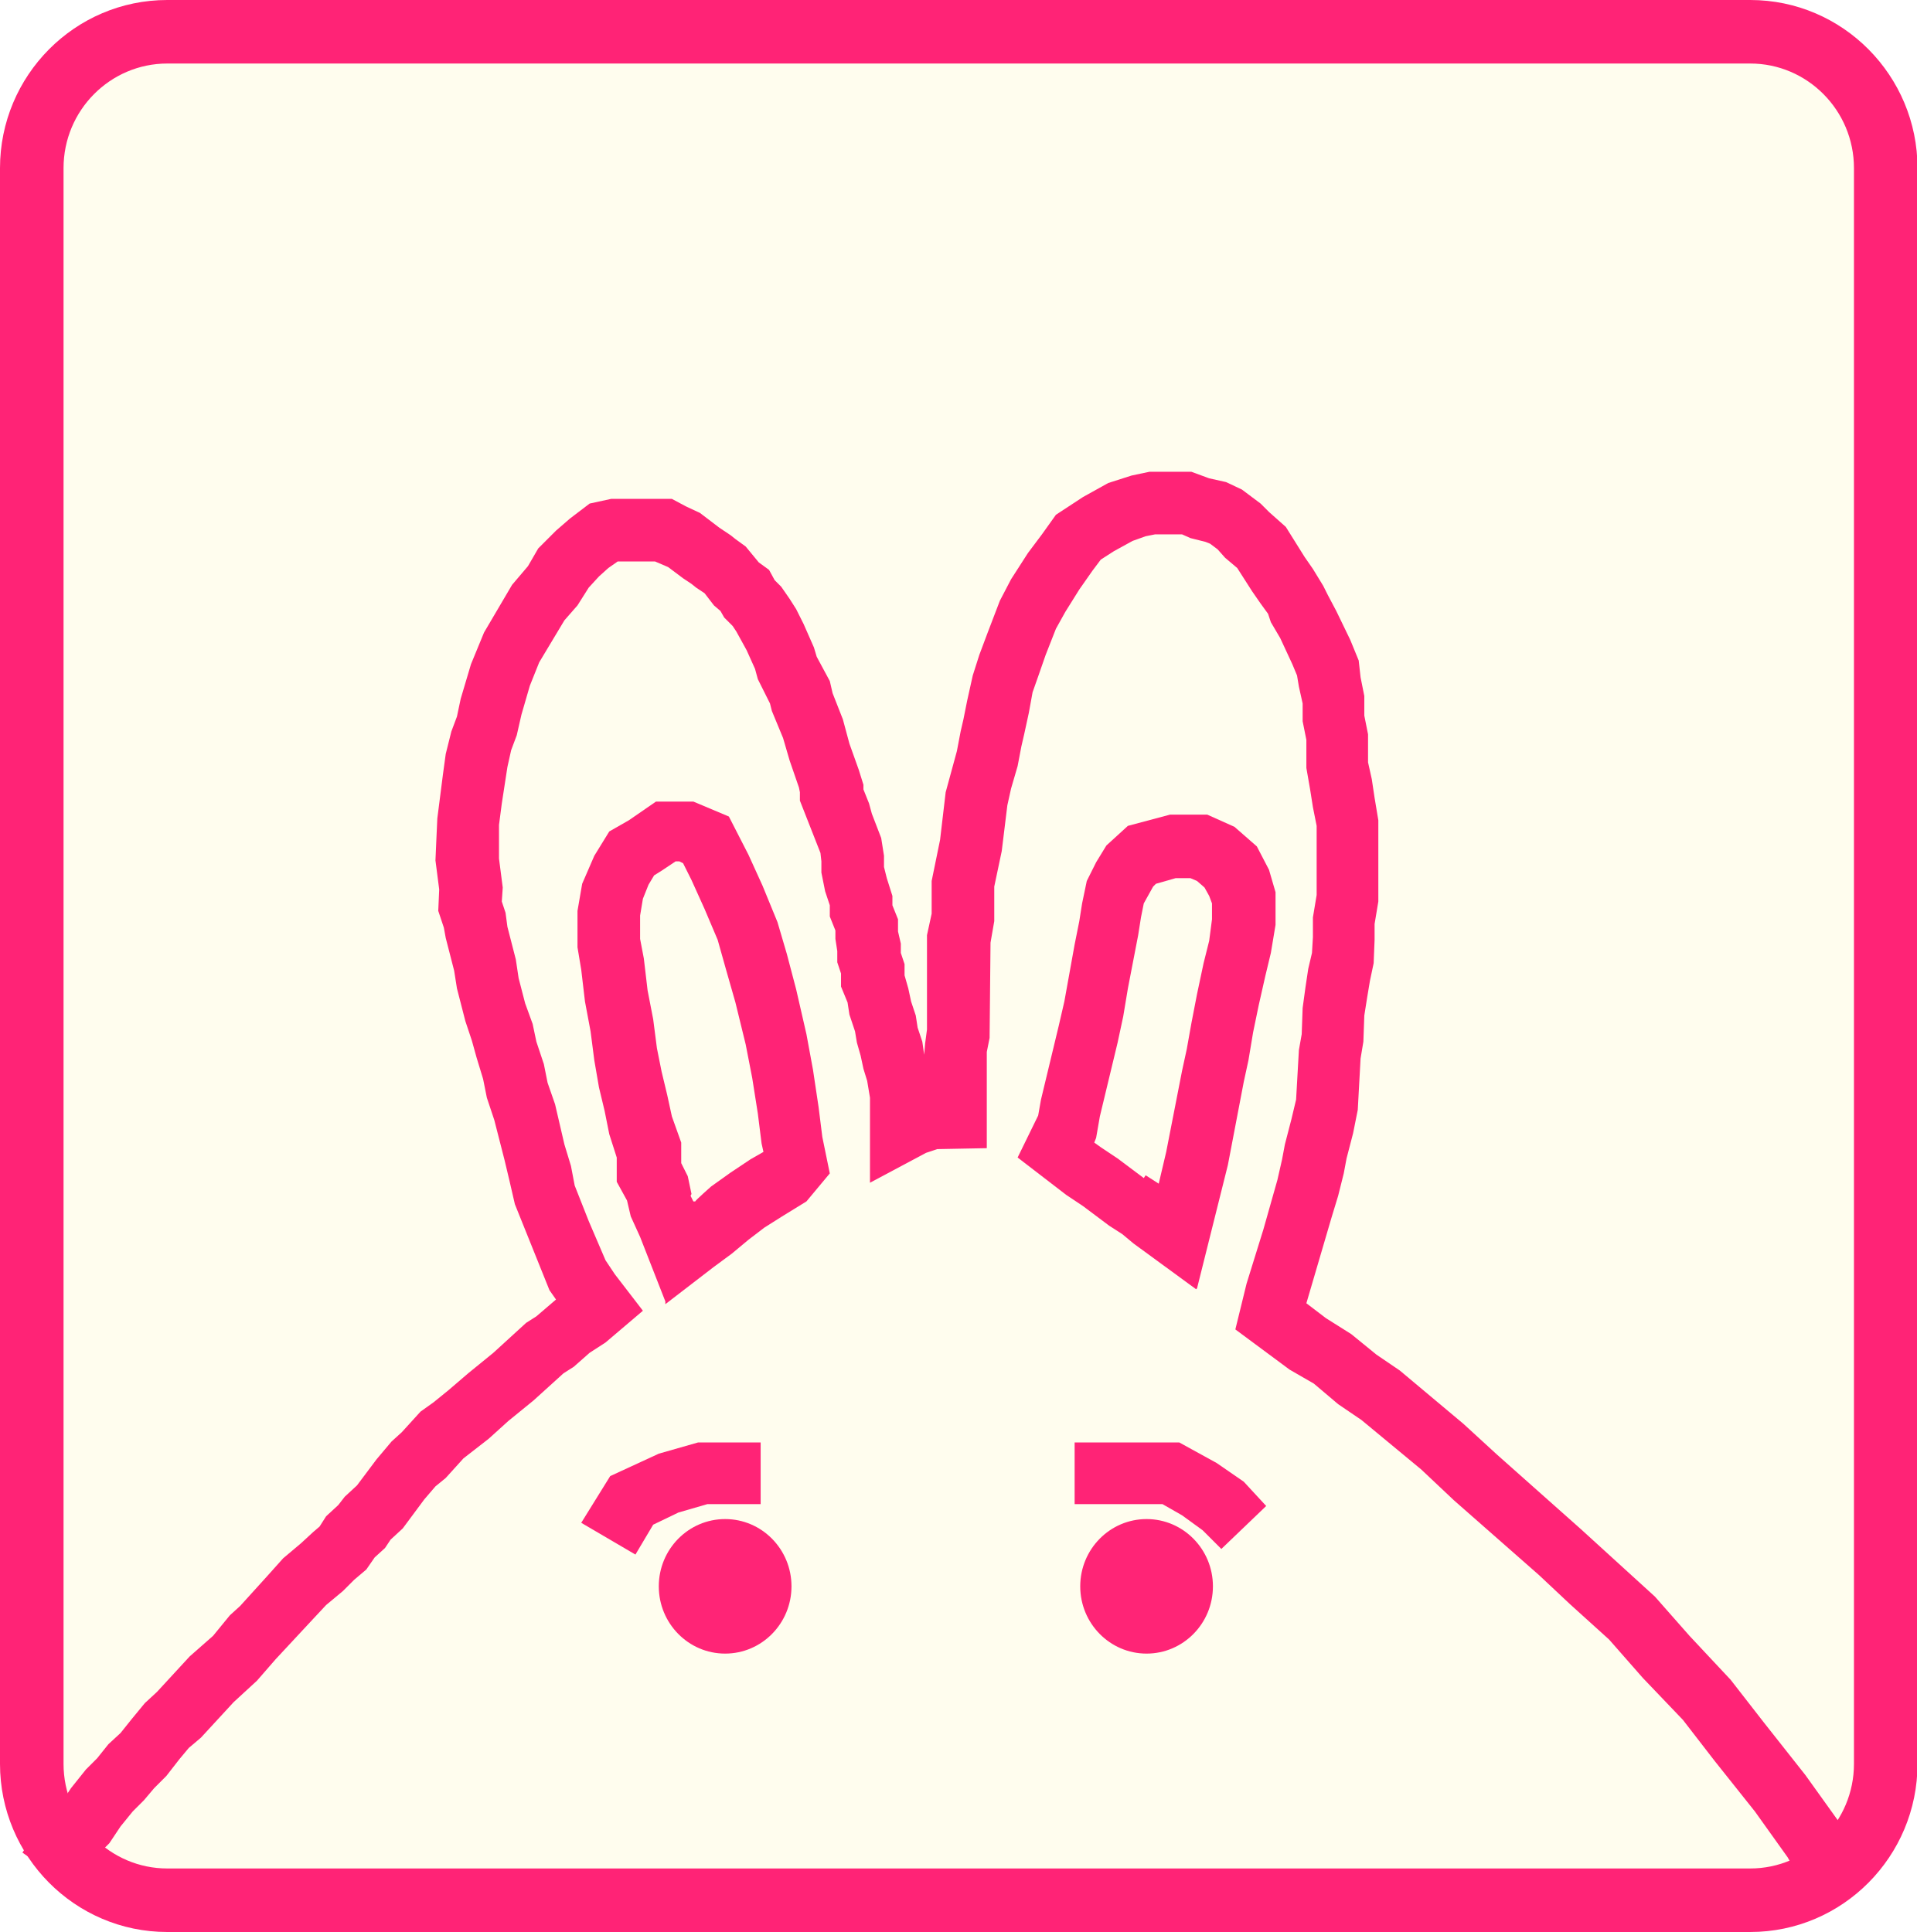
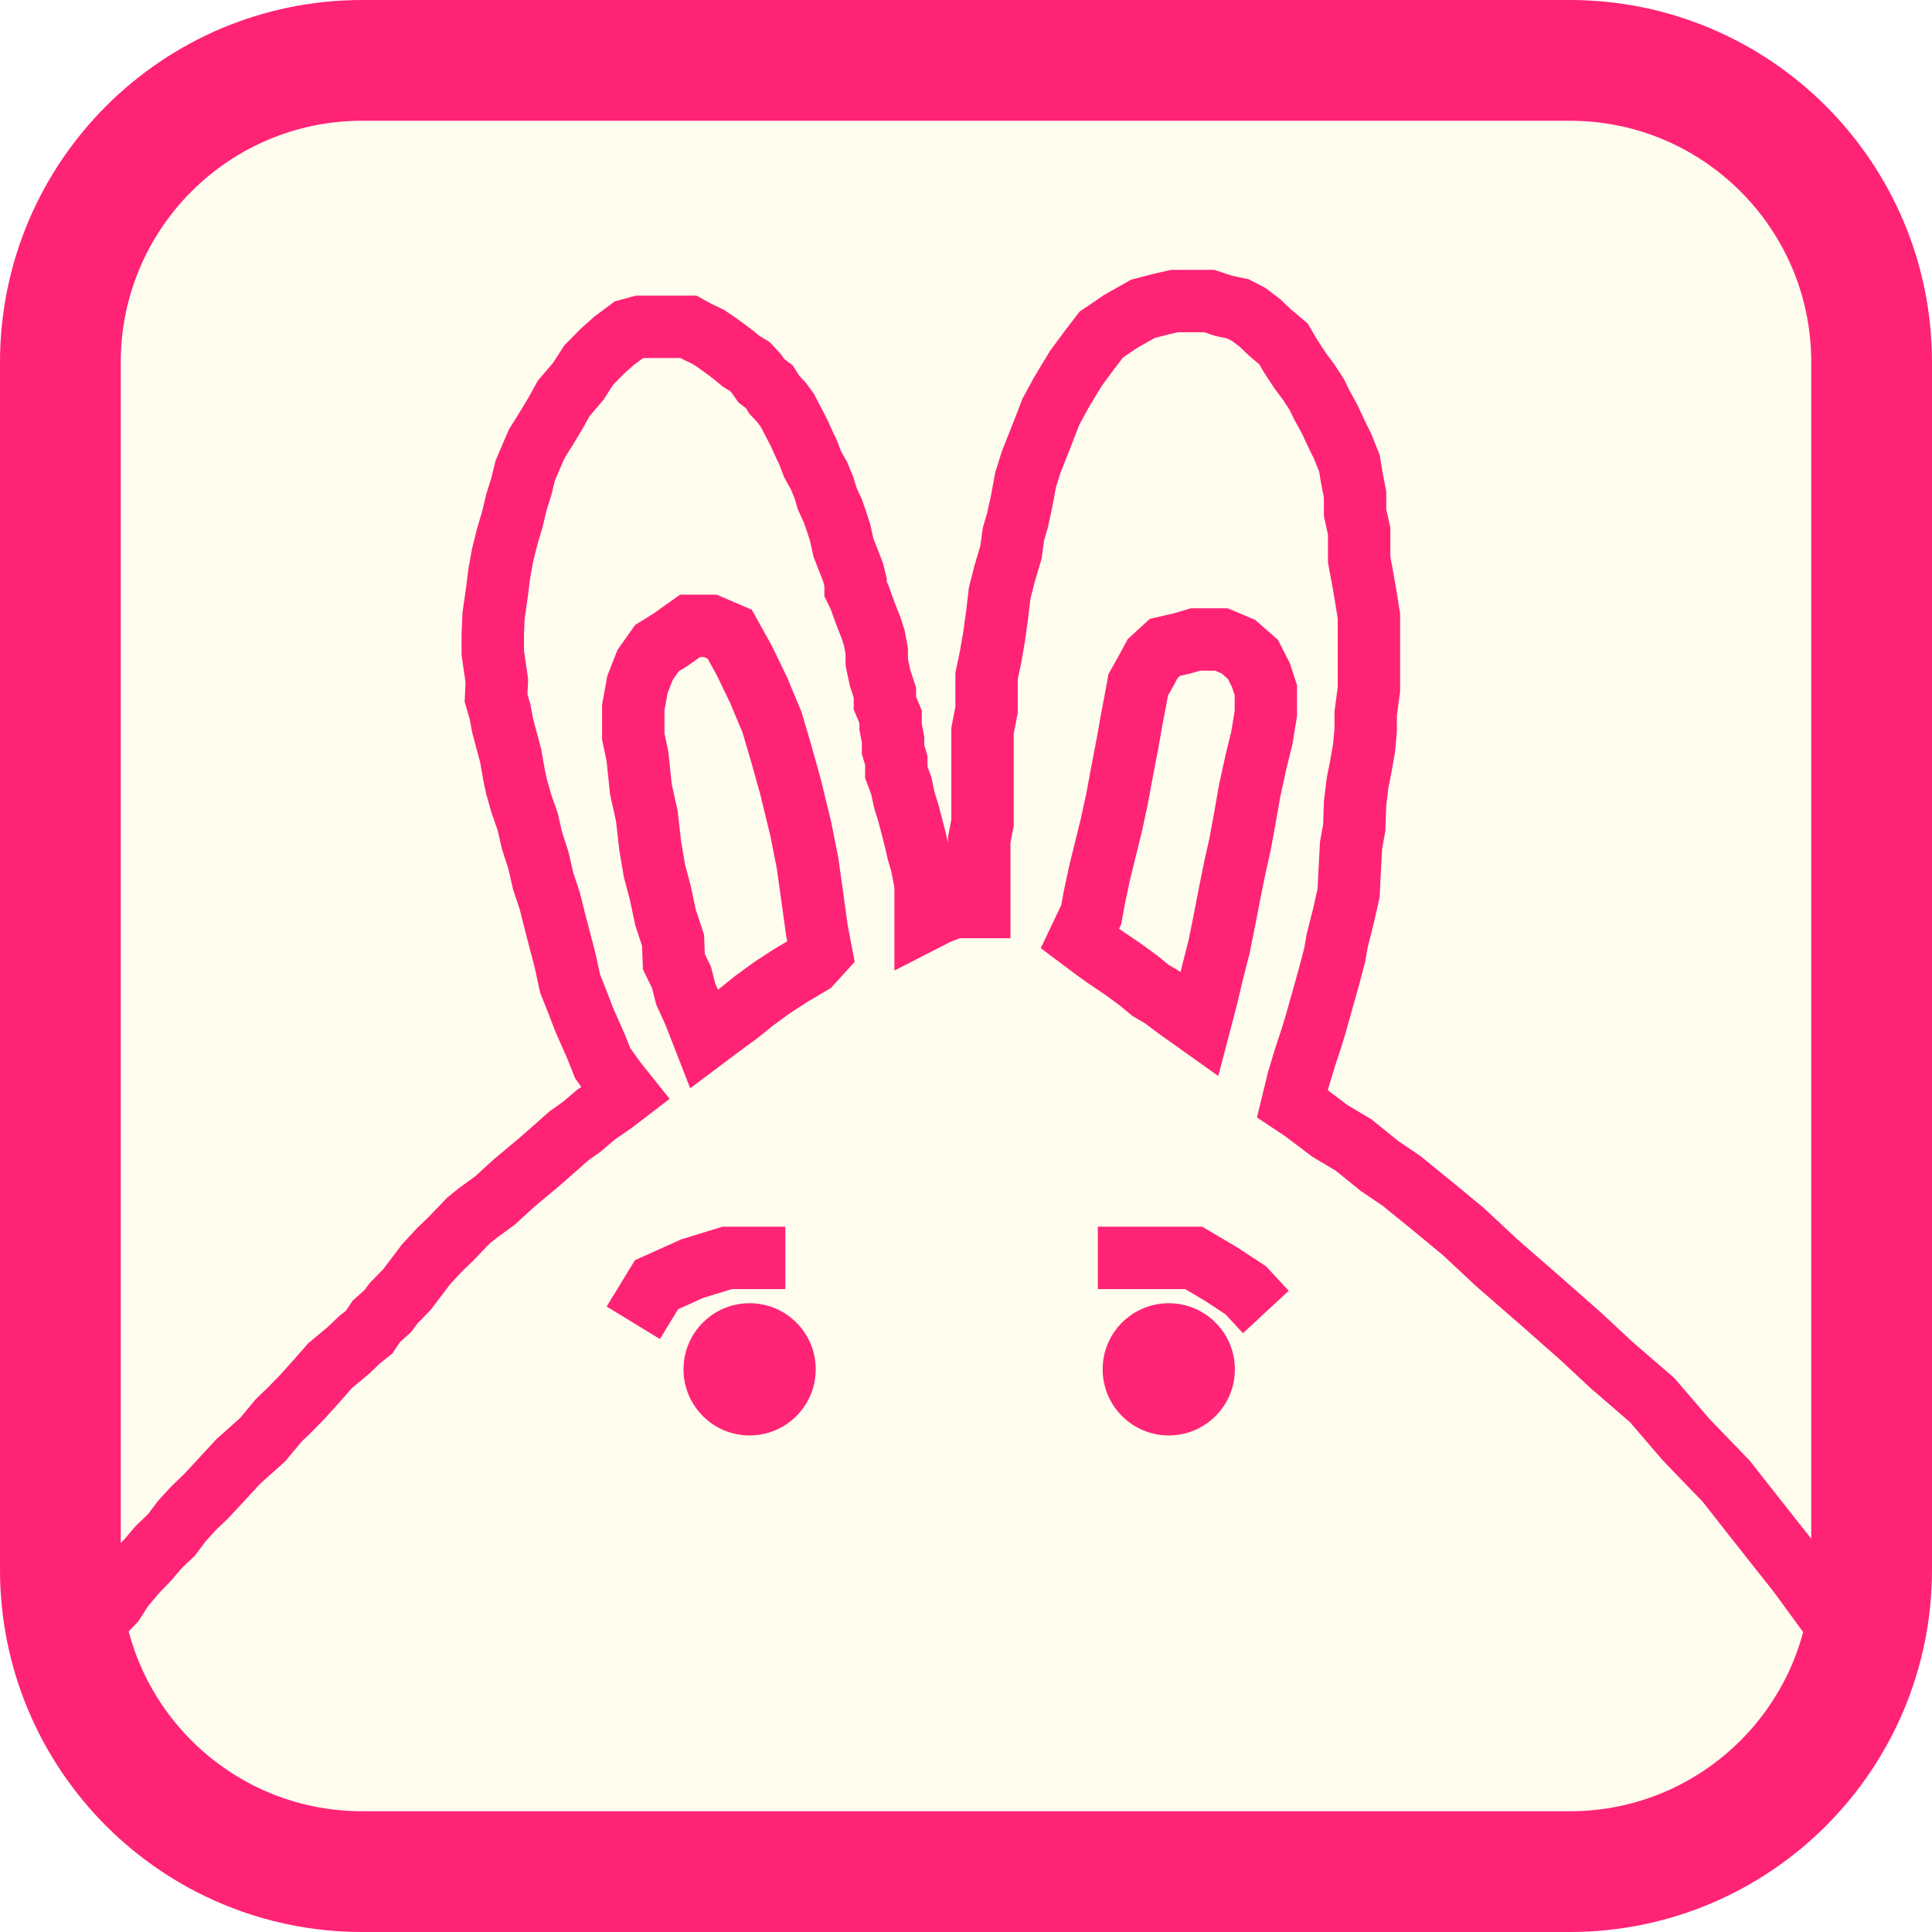
- <svg xmlns="http://www.w3.org/2000/svg" version="1.1" viewBox="0 0 205.1 206.8">
+ <svg xmlns="http://www.w3.org/2000/svg" id="Layer_1" viewBox="0 0 64 64">
  <defs>
-     <style>
-       .cls-1 {
-         fill: #ff2476;
-       }
- 
-       .cls-2 {
-         fill: #ff2376;
-       }
- 
-       .cls-3 {
-         fill: #fffdee;
-       }
-     </style>
+     <style>.cls-1{fill:#ff2476;}.cls-2{stroke-width:4px;}.cls-2,.cls-3{fill:none;stroke:#ff2376;stroke-miterlimit:10;}.cls-3{stroke-width:2.067px;}.cls-4{fill:#fffdee;}</style>
  </defs>
-   <g>
-     <g id="Layer_1">
-       <g id="Layer_1-2" data-name="Layer_1">
-         <g>
-           <path class="cls-3" d="M17.1,3.5h174.3c6.6,0,11.9,5.4,11.9,12v175.8c0,6.6-5.3,12-11.9,12H17.1c-6.6,0-11.9-5.4-11.9-12V15.5c0-6.6,5.3-12,11.9-12h0Z" />
-           <path d="M191.4,3.5c3.2,0,6.2,1.2,8.4,3.5s3.5,5.3,3.5,8.5v175.8c0,3.2-1.2,6.2-3.5,8.5-2.2,2.3-5.2,3.5-8.4,3.5H17.1c-3.2,0-6.2-1.2-8.4-3.5s-3.5-5.3-3.5-8.5V15.5c0-3.2,1.2-6.2,3.5-8.5,2.2-2.3,5.2-3.5,8.4-3.5h174.3M191.4,3.4H17.1c-6.6,0-12,5.4-12,12.1v175.8c0,6.7,5.4,12.1,12,12.1h174.3c6.6,0,12-5.4,12-12.1V15.5c0-6.7-5.4-12.1-12-12.1h0Z" />
-           <polygon class="cls-2" points="194 203.6 191.3 198.8 187.8 193.9 183.5 188.5 180.1 184.1 175.8 179.6 172.2 175.5 168 171.7 164.7 168.6 155.6 160.6 152.1 157.3 145.7 152 143.2 150.3 140.6 148.1 138 146.6 132.2 142.3 133.4 137.4 135.2 131.6 136.7 126.3 137.2 124.1 137.5 122.5 138.2 119.8 138.7 117.7 139 112.4 139.3 110.7 139.4 107.9 139.7 105.7 140 103.7 140.4 102 140.5 100.3 140.5 98.2 140.9 95.8 140.9 88.4 140.5 86.4 140.2 84.5 139.8 82.2 139.8 79.2 139.4 77.2 139.4 75.3 139 73.5 138.8 72.3 138.3 71.1 137 68.3 136 66.6 135.7 65.7 134.9 64.6 134 63.3 132.4 60.8 131.1 59.7 130.3 58.8 129.5 58.2 129 58 127.4 57.6 126.5 57.2 123.6 57.2 122.6 57.4 121.2 57.9 119.2 59 117.8 59.9 116.9 61.1 115.5 63.1 114 65.5 113 67.3 111.9 70.1 111.1 72.4 110.5 74.1 110.1 76.3 109.6 78.6 109.3 79.9 108.9 82 108.2 84.4 107.8 86.2 107.2 91.1 106.4 94.9 106.4 98.6 106 100.9 105.9 111.1 105.6 112.6 105.6 122.9 100.3 123 99.1 123.4 93.1 126.6 93.1 117.5 92.8 115.7 92.4 114.4 92.1 113 91.7 111.6 91.5 110.4 90.9 108.6 90.7 107.3 90 105.6 90 104.2 89.6 103 89.6 101.8 89.4 100.5 89.4 99.6 88.8 98.1 88.8 96.9 88.3 95.4 87.9 93.4 87.9 92.2 87.8 91.3 85.6 85.7 85.6 84.8 85.5 84.3 84.5 81.4 83.8 79 82.6 76.1 82.4 75.3 81.1 72.7 80.8 71.6 79.9 69.6 78.8 67.6 78.4 67 77.5 66.1 77.1 65.4 76.4 64.8 75.4 63.5 74.5 62.9 74 62.5 73.1 61.9 71.5 60.7 70.1 60.1 66.1 60.1 65.1 60.8 64.1 61.7 63 62.9 61.8 64.8 60.4 66.4 59.5 67.9 57.7 70.9 56.7 73.4 55.8 76.5 55.3 78.7 54.7 80.3 54.3 82.1 53.7 86 53.4 88.3 53.4 90.1 53.4 91.9 53.8 95 53.7 96.5 54.1 97.7 54.3 99.2 55.2 102.7 55.5 104.7 56.2 107.4 57 109.6 57.4 111.5 58.2 113.9 58.6 115.9 59.4 118.2 60.4 122.5 61.1 124.8 61.5 126.9 63 130.7 64.8 134.9 65.8 136.4 68.8 140.3 64.8 143.7 63.1 144.8 61.4 146.3 60.3 147 57.1 149.9 54.4 152.1 52.3 154 49.6 156.1 47.7 158.2 46.6 159.1 45.4 160.5 43.1 163.6 41.8 164.8 41.2 165.7 40.1 166.7 39.2 168 37.9 169.1 36.7 170.3 34.9 171.8 33.5 173.3 29.5 177.6 27.5 179.9 25 182.2 21.5 186 20.2 187.1 19.2 188.3 17.8 190.1 16.5 191.4 15.4 192.7 14.2 193.9 12.9 195.5 11.7 197.3 10.8 198.2 7.8 202.1 2.4 198.3 3.2 197.1 5.7 193.8 6.6 192.9 7.6 191.4 9.2 189.4 10.4 188.2 11.6 186.7 12.9 185.5 14.1 184 15.5 182.3 16.8 181.1 20.3 177.3 22.8 175.1 24.6 172.9 25.7 171.9 28.6 168.7 30.3 166.8 32.2 165.2 33.5 164 34.2 163.4 34.9 162.3 36.2 161.1 36.9 160.2 38.2 159 40.3 156.2 41.9 154.3 43 153.3 45 151.1 46.4 150.1 48 148.8 50.1 147 52.8 144.8 56.3 141.6 57.4 140.9 59.5 139.1 58.8 138.1 55.1 128.9 54.5 126.3 54 124.2 52.9 119.9 52.1 117.5 51.7 115.5 51 113.2 50.5 111.4 49.8 109.3 48.9 105.8 48.6 103.9 47.7 100.4 47.5 99.3 46.9 97.5 47 95.2 46.6 92.1 46.7 89.8 46.8 87.6 47.4 82.9 47.7 80.7 48.3 78.3 48.9 76.7 49.3 74.8 50.4 71.1 51.8 67.7 54.8 62.6 56.5 60.6 57.6 58.7 59.5 56.8 61 55.5 63.1 53.9 65.4 53.4 71.9 53.4 73.4 54.2 74.9 54.9 77 56.5 78.2 57.3 78.7 57.7 79.8 58.5 81.2 60.2 82.3 61 82.9 62.1 83.6 62.8 84.5 64.1 85.2 65.2 86 66.8 87.1 69.3 87.4 70.3 88.8 72.9 89.1 74.2 90.2 77 90.9 79.6 91.9 82.4 92.4 84 92.4 84.5 93 86 93.3 87.1 94.3 89.7 94.6 91.6 94.6 92.8 94.9 94 95.5 95.9 95.5 96.9 96.1 98.4 96.1 99.7 96.4 101 96.4 102 96.8 103.2 96.8 104.4 97.2 105.8 97.5 107.2 98 108.7 98.2 110 98.7 111.5 98.9 112.9 99 111.7 99.2 110.2 99.2 100.1 99.7 97.8 99.7 94.3 100.6 89.9 101.2 84.8 101.8 82.6 102.4 80.4 102.8 78.3 103.1 77 103.5 75 104.1 72.3 104.8 70.1 105.7 67.7 107 64.3 108.2 62 110 59.2 111.5 57.2 113 55.1 115.9 53.2 118.6 51.7 121.1 50.9 123 50.5 127.5 50.5 129.4 51.2 131.2 51.6 132.9 52.4 134.9 53.9 135.8 54.8 137.6 56.4 139.6 59.6 140.5 60.9 141.6 62.7 142.1 63.7 143 65.4 144.5 68.5 145.4 70.7 145.6 72.5 146 74.5 146 76.6 146.4 78.6 146.4 81.6 146.8 83.4 147.1 85.4 147.5 87.8 147.5 96.5 147.1 98.9 147.1 100.6 147 103.1 146.6 105 146.3 106.8 146 108.7 145.9 111.5 145.6 113.3 145.3 118.8 144.8 121.3 144.1 124 143.8 125.6 143.2 128 142.5 130.3 139.8 139.5 141.9 141.1 144.6 142.8 147.3 145 149.8 146.7 156.6 152.4 160.2 155.7 169.2 163.7 172.6 166.8 177.1 170.9 180.8 175.1 185.2 179.8 188.7 184.3 193.2 190 197 195.3 199.8 200.2 194 203.6" />
-           <path class="cls-2" d="M71.2,139.3l-2.7-6.9-1-2.2-.4-1.7-1.1-2v-2.6l-.8-2.5-.5-2.5-.6-2.5-.5-2.9-.4-3.1-.6-3.2-.4-3.4-.4-2.4v-3.9s.5-2.9.5-2.9l1.3-3,1.6-2.6,2.1-1.2,2.9-2h4l3.8,1.6,2.1,4.1,1.5,3.3,1.6,3.9,1,3.4,1,3.8,1.1,4.8.7,3.8.6,4,.4,3.2.8,3.9-2.5,3-2.6,1.6-1.9,1.2-1.7,1.3-1.8,1.5-1.9,1.4-5.2,4ZM73.9,128l.3.6h.2c0-.1,1.7-1.6,1.7-1.6l2.1-1.5,2.1-1.4,1.4-.8-.2-.9-.4-3.2-.6-3.8-.7-3.6-1.1-4.5-1-3.5-.9-3.2-1.4-3.3-1.4-3.1-.9-1.8-.4-.2h-.4l-1.5,1-.8.5-.6,1-.6,1.5-.3,1.8v2.5l.4,2.1.4,3.4.6,3.1.4,3.1.5,2.5.6,2.5.5,2.3,1,2.8v2.2l.7,1.4.4,1.9Z" />
-           <path class="cls-2" d="M128,138l-6.7-4.9-1.2-1-1.4-.9-2.8-2.1-1.8-1.2-5.2-4,2.2-4.5.3-1.7,1.9-7.9.6-2.6,1.1-6.1.5-2.5.3-1.9.5-2.4,1-2,1.1-1.8,2.3-2.1,4.5-1.2h4l2.9,1.3,2.4,2.1,1.3,2.5.7,2.4v3.5s-.5,3-.5,3l-.6,2.5-.7,3.1-.6,2.9-.5,3-.5,2.3-1.7,8.9-3.3,13.2ZM122.6,125.8l1.4.9.8-3.4,1.7-8.7.5-2.3.5-2.8.6-3.1.7-3.3.6-2.4.3-2.3v-1.7l-.3-.8-.5-.9-.8-.7-.7-.3h-1.6l-2.1.6-.3.3-.5.9-.5.9-.3,1.5-.3,1.9-1.1,5.7-.5,3-.6,2.8-1.9,7.9-.4,2.3-.2.5.7.5,1.8,1.2,2.8,2.1Z" />
-           <path class="cls-2" d="M187.3,206.8H17.9c-9.9,0-17.9-8.1-17.9-18V18C0,8.1,8,0,17.9,0h169.4c9.9,0,17.9,8.1,17.9,18v170.8c0,9.9-8,18-17.9,18ZM17.9,6.8c-6.1,0-11.1,5-11.1,11.2v170.8c0,6.2,5,11.2,11.1,11.2h169.4c6.1,0,11.1-5,11.1-11.2V18c0-6.2-5-11.2-11.1-11.2H17.9Z" />
-           <polygon class="cls-2" points="68 166.4 62.2 163 65.3 158 70.5 155.6 74.7 154.4 81.4 154.4 81.4 161 75.7 161 72.6 161.9 69.9 163.2 68 166.4" />
-           <polygon class="cls-2" points="130.7 165.8 128.7 163.8 126.5 162.2 124.4 161 115 161 115 154.4 126.2 154.4 130.2 156.6 133.1 158.6 135.5 161.2 130.7 165.8" />
-           <ellipse class="cls-1" cx="77.6" cy="169.8" rx="7.1" ry="7.2" />
-           <ellipse class="cls-1" cx="122.7" cy="169.8" rx="7.1" ry="7.2" />
-         </g>
-       </g>
-     </g>
-   </g>
+   <rect class="cls-4" x="2.5" y="2.5" width="60" height="60" rx="9.253" ry="9.253" />
+   <polyline class="cls-3" points="2.5 54.669 2.716 54.359 3.066 53.919 3.443 53.403 3.767 53.067 4.063 52.602 4.521 52.059 4.898 51.672 5.249 51.258 5.68 50.845 6.03 50.38 6.407 49.967 6.839 49.553 7.485 48.856 7.89 48.416 8.698 47.693 9.237 47.047 9.587 46.711 9.992 46.298 10.504 45.73 10.935 45.239 11.555 44.722 11.905 44.386 12.228 44.128 12.471 43.766 12.848 43.43 13.037 43.172 13.468 42.733 13.764 42.345 14.115 41.88 14.546 41.415 14.923 41.053 15.516 40.433 15.839 40.175 16.405 39.762 17.025 39.193 17.86 38.496 18.184 38.212 18.858 37.617 19.262 37.333 19.747 36.92 20.313 36.532 20.717 36.222 20.367 35.783 19.962 35.215 19.747 34.672 19.369 33.819 19.1 33.122 18.884 32.579 18.723 31.83 18.561 31.21 18.399 30.59 18.211 29.841 17.995 29.195 17.834 28.497 17.618 27.826 17.483 27.231 17.268 26.611 17.106 26.043 17.025 25.655 16.917 25.035 16.648 24.028 16.567 23.589 16.432 23.124 16.459 22.555 16.324 21.625 16.324 21.005 16.351 20.385 16.459 19.636 16.54 18.99 16.648 18.396 16.809 17.75 16.971 17.207 17.106 16.639 17.268 16.122 17.402 15.58 17.591 15.14 17.78 14.701 18.103 14.184 18.399 13.694 18.669 13.203 19.154 12.634 19.504 12.092 19.962 11.627 20.34 11.291 20.825 10.929 21.202 10.826 21.6 10.826 21.974 10.826 22.327 10.826 22.805 10.826 23.088 10.981 23.466 11.162 23.735 11.343 24.058 11.575 24.328 11.782 24.544 11.963 24.84 12.143 25.055 12.376 25.217 12.608 25.487 12.815 25.648 13.074 25.891 13.332 26.08 13.59 26.241 13.9 26.457 14.314 26.645 14.727 26.78 15.011 26.915 15.373 27.131 15.761 27.292 16.148 27.4 16.51 27.589 16.923 27.723 17.311 27.831 17.646 27.939 18.137 28.101 18.551 28.262 18.964 28.343 19.3 28.343 19.512 28.478 19.791 28.586 20.101 28.721 20.462 28.855 20.798 28.963 21.134 29.044 21.573 29.044 21.941 29.152 22.452 29.313 22.943 29.313 23.295 29.502 23.744 29.502 24.071 29.583 24.493 29.583 24.827 29.691 25.19 29.691 25.584 29.852 26.017 29.96 26.508 30.095 26.947 30.203 27.361 30.31 27.774 30.418 28.239 30.526 28.601 30.661 29.298 30.661 29.665 30.661 30.122 30.661 30.461 31.065 30.254 31.334 30.151 31.567 30.056 31.795 30.047 32.128 30.047 32.439 30.047 32.439 29.505 32.439 28.948 32.439 28.45 32.439 27.813 32.547 27.257 32.547 26.718 32.547 26.201 32.547 25.703 32.547 25.006 32.547 24.21 32.682 23.511 32.682 22.936 32.682 22.399 32.817 21.742 32.924 21.134 33.032 20.359 33.113 19.662 33.275 19.016 33.49 18.292 33.571 17.698 33.706 17.233 33.841 16.613 33.975 15.89 34.164 15.295 34.46 14.546 34.811 13.642 35.161 12.996 35.646 12.195 36.104 11.575 36.481 11.084 37.128 10.645 37.856 10.232 38.449 10.077 38.907 9.973 39.312 9.973 39.727 9.973 40.059 9.973 40.524 10.128 41.009 10.232 41.359 10.412 41.736 10.697 42.06 11.007 42.518 11.394 42.76 11.808 43.084 12.299 43.353 12.66 43.623 13.074 43.785 13.409 44.054 13.9 44.27 14.365 44.485 14.805 44.701 15.347 44.782 15.838 44.889 16.381 44.889 16.984 45.024 17.595 45.024 18.059 45.024 18.537 45.132 19.119 45.24 19.739 45.347 20.411 45.347 21.085 45.347 21.602 45.347 22.319 45.347 22.837 45.24 23.64 45.24 24.183 45.186 24.777 45.078 25.397 44.97 25.94 44.889 26.611 44.862 27.412 44.755 28.006 44.701 29.014 44.674 29.582 44.512 30.306 44.297 31.158 44.216 31.623 44.027 32.347 43.838 33.019 43.569 33.974 43.434 34.414 43.245 34.982 43.003 35.783 42.814 36.558 43.165 36.791 44.054 37.462 44.835 37.927 45.698 38.625 46.425 39.116 47.503 39.994 48.473 40.795 49.578 41.828 51.033 43.094 52.381 44.283 53.378 45.213 54.725 46.376 55.857 47.693 57.178 49.062 58.256 50.432 59.603 52.137 60.735 53.687 61.597 55.185" />
+   <polygon class="cls-3" points="23.332 34.407 23.865 34.007 24.453 33.577 24.986 33.147 25.575 32.717 26.191 32.317 26.864 31.918 27.2 31.549 27.06 30.811 26.92 29.797 26.752 28.599 26.527 27.462 26.191 26.079 25.883 24.973 25.575 23.928 25.126 22.852 24.65 21.869 24.173 21.009 23.529 20.732 22.858 20.732 22.211 21.193 21.763 21.47 21.371 22.023 21.118 22.668 20.978 23.436 20.978 24.394 21.118 25.065 21.23 26.141 21.427 27.032 21.539 28.015 21.679 28.845 21.875 29.582 22.043 30.381 22.296 31.149 22.323 31.856 22.576 32.379 22.716 32.932 22.996 33.546 23.332 34.407" />
+   <polygon class="cls-3" points="35.773 31.089 36.336 31.511 36.711 31.774 37.219 32.117 37.755 32.512 38.103 32.802 38.505 33.039 38.96 33.381 39.737 33.934 39.951 33.118 40.165 32.222 40.38 31.379 40.54 30.589 40.755 29.482 40.915 28.692 41.076 27.981 41.236 27.111 41.397 26.189 41.611 25.215 41.799 24.451 41.933 23.634 41.933 22.864 41.772 22.369 41.504 21.843 41.022 21.421 40.46 21.184 39.598 21.184 39.148 21.316 38.585 21.447 38.184 21.816 37.943 22.264 37.705 22.686 37.594 23.291 37.487 23.845 37.353 24.609 37.166 25.583 37.005 26.453 36.818 27.322 36.603 28.192 36.416 28.955 36.249 29.746 36.148 30.299 35.773 31.089" />
+   <polyline class="cls-3" points="20.978 43.819 21.748 42.558 22.934 42.024 24.089 41.669 24.838 41.669 26.014 41.669" />
+   <polyline class="cls-3" points="36.366 41.669 37.273 41.669 38.453 41.669 39.542 41.669 40.455 42.209 41.267 42.743 41.933 43.461" />
+   <circle class="cls-1" cx="24.832" cy="45.361" r="2.19" />
+   <circle class="cls-1" cx="38.717" cy="45.361" r="2.19" />
+   <rect class="cls-2" x="2" y="2" width="60" height="60" rx="9.999" ry="9.999" />
</svg>
